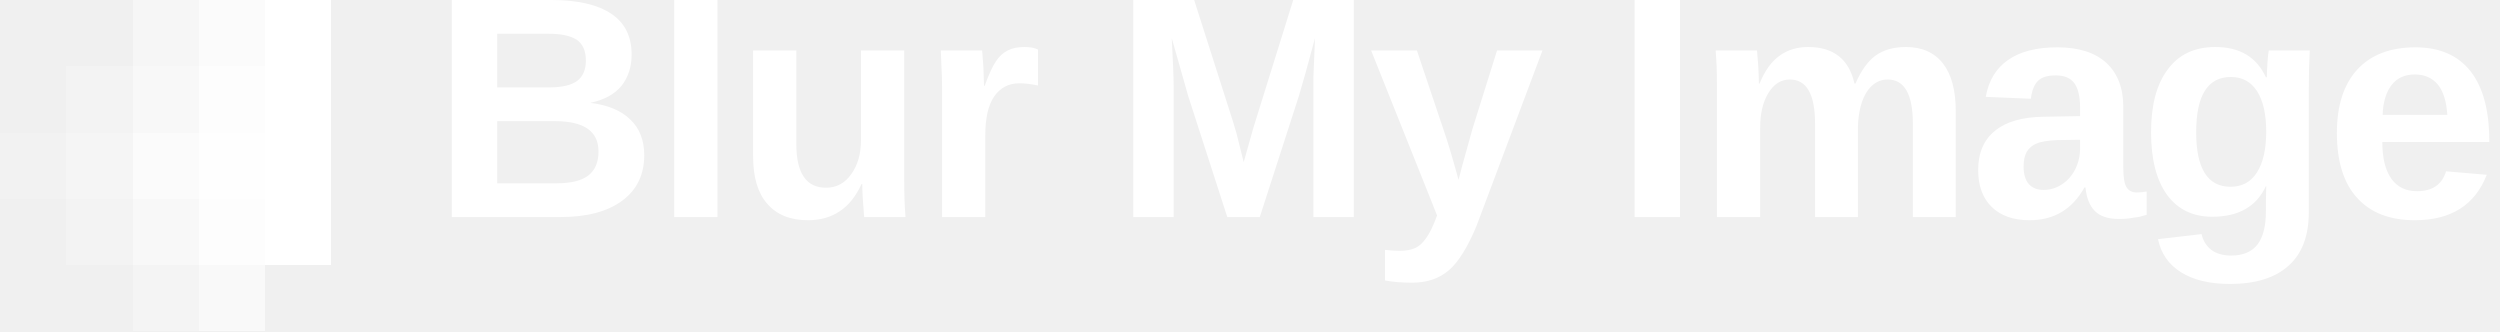
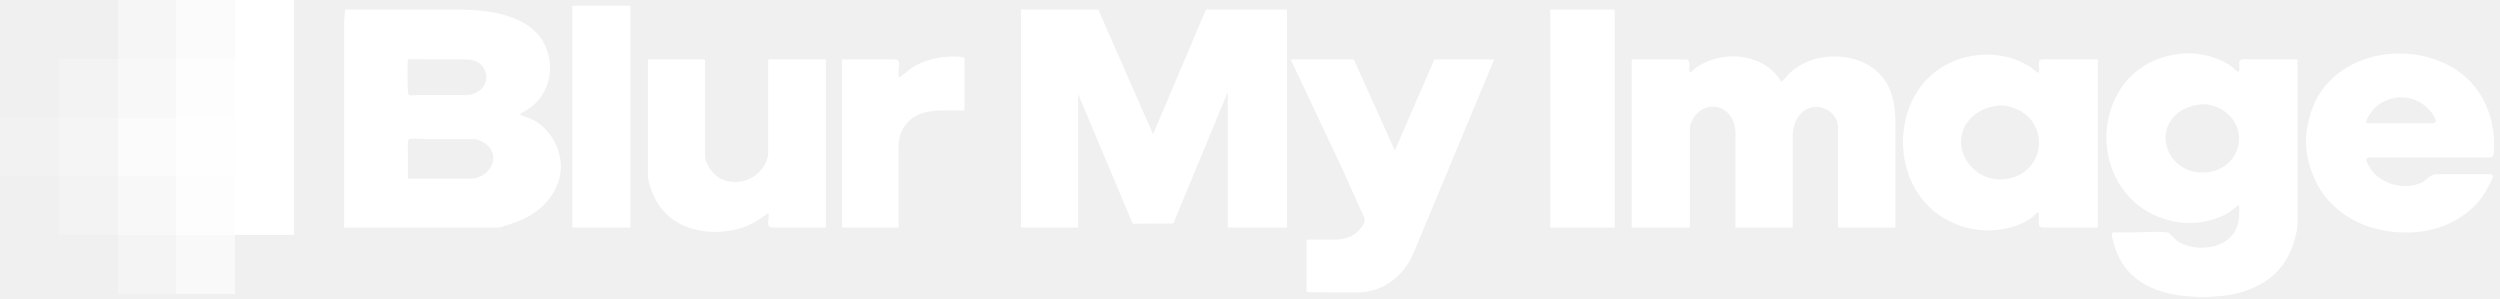
- <svg xmlns="http://www.w3.org/2000/svg" viewBox="0 0 792.4 105" role="img" aria-label="Blur My Image">
+ <svg xmlns="http://www.w3.org/2000/svg" viewBox="-233 -3 1702 203" role="img" aria-label="Blur My Image">
  <g shape-rendering="crispEdges">
-     <rect x="42" y="0" width="21" height="21" fill="#ffffff" fill-opacity="0.4" />
-     <rect x="63" y="0" width="21" height="21" fill="#ffffff" fill-opacity="0.72" />
-     <rect x="21" y="21" width="21" height="21" fill="#ffffff" fill-opacity="0.18" />
-     <rect x="42" y="21" width="21" height="21" fill="#ffffff" fill-opacity="0.55" />
-     <rect x="63" y="21" width="21" height="21" fill="#ffffff" fill-opacity="0.85" />
-     <rect x="0" y="42" width="21" height="21" fill="#ffffff" fill-opacity="0.14" />
-     <rect x="21" y="42" width="21" height="21" fill="#ffffff" fill-opacity="0.32" />
-     <rect x="42" y="42" width="21" height="21" fill="#ffffff" fill-opacity="0.72" />
-     <rect x="63" y="42" width="21" height="21" fill="#ffffff" fill-opacity="0.92" />
-     <rect x="21" y="63" width="21" height="21" fill="#ffffff" fill-opacity="0.18" />
-     <rect x="42" y="63" width="21" height="21" fill="#ffffff" fill-opacity="0.55" />
-     <rect x="63" y="63" width="21" height="21" fill="#ffffff" fill-opacity="0.85" />
-     <rect x="42" y="84" width="21" height="21" fill="#ffffff" fill-opacity="0.3" />
-     <rect x="63" y="84" width="21" height="21" fill="#ffffff" fill-opacity="0.62" />
-     <rect x="84" y="0" width="21" height="84" fill="#ffffff" />
+     <rect x="-153" y="-3" width="40" height="40" fill="#ffffff" fill-opacity="0.4" />
+     <rect x="-113" y="-3" width="40" height="40" fill="#ffffff" fill-opacity="0.72" />
+     <rect x="-193" y="37" width="40" height="40" fill="#ffffff" fill-opacity="0.18" />
+     <rect x="-153" y="37" width="40" height="40" fill="#ffffff" fill-opacity="0.55" />
+     <rect x="-113" y="37" width="40" height="40" fill="#ffffff" fill-opacity="0.85" />
+     <rect x="-233" y="77" width="40" height="40" fill="#ffffff" fill-opacity="0.14" />
+     <rect x="-193" y="77" width="40" height="40" fill="#ffffff" fill-opacity="0.32" />
+     <rect x="-153" y="77" width="40" height="40" fill="#ffffff" fill-opacity="0.72" />
+     <rect x="-113" y="77" width="40" height="40" fill="#ffffff" fill-opacity="0.92" />
+     <rect x="-193" y="117" width="40" height="40" fill="#ffffff" fill-opacity="0.18" />
+     <rect x="-153" y="117" width="40" height="40" fill="#ffffff" fill-opacity="0.55" />
+     <rect x="-113" y="117" width="40" height="40" fill="#ffffff" fill-opacity="0.85" />
+     <rect x="-153" y="157" width="40" height="40" fill="#ffffff" fill-opacity="0.3" />
+     <rect x="-113" y="157" width="40" height="40" fill="#ffffff" fill-opacity="0.62" />
+     <rect x="-73" y="-3" width="40" height="160" fill="#ffffff" />
  </g>
-   <path fill="#ffffff" d="M204.2 49.2Q204.2 58.5 197.1 63.7Q190.1 68.8 177.6 68.8L143.2 68.8L143.2 0L174.7 0Q187.3 0 193.8 4.4Q200.2 8.7 200.2 17.3Q200.2 23.1 197 27.2Q193.7 31.2 187.1 32.6Q195.4 33.6 199.8 37.9Q204.2 42.1 204.2 49.2ZM185.7 19.2Q185.7 14.6 182.8 12.6Q179.8 10.7 174 10.7L157.6 10.7L157.6 27.7L174.1 27.7Q180.2 27.7 183 25.6Q185.7 23.5 185.7 19.2ZM189.7 48Q189.7 38.4 175.9 38.4L157.6 38.4L157.6 58.1L176.4 58.1Q183.3 58.1 186.5 55.6Q189.7 53.1 189.7 48ZM213.7 68.8L213.7 -3.7L227.4 -3.7L227.4 68.8ZM252.4 16L252.4 45.6Q252.4 59.5 261.8 59.5Q266.8 59.5 269.8 55.2Q272.9 51 272.9 44.3L272.9 16L286.6 16L286.6 57Q286.6 63.7 287 68.8L273.9 68.8Q273.3 61.8 273.3 58.3L273.1 58.3Q270.3 64.3 266.1 67Q261.9 69.8 256.1 69.8Q247.7 69.8 243.2 64.6Q238.7 59.5 238.7 49.5L238.7 16ZM298.6 68.8L298.6 28.4Q298.6 24 298.4 21.1Q298.3 18.2 298.2 16L311.3 16Q311.4 16.8 311.7 21.3Q311.9 25.8 311.9 27.2L312.1 27.2Q314.1 21.7 315.7 19.4Q317.2 17.1 319.4 16Q321.5 14.9 324.7 14.9Q327.4 14.9 329 15.7L329 27.1Q325.7 26.4 323.1 26.4Q318 26.4 315.1 30.6Q312.3 34.7 312.3 42.9L312.3 68.8ZM416.3 68.8L416.3 27.1Q416.3 25.7 416.3 24.3Q416.4 22.9 416.8 12.1Q413.3 25.2 411.7 30.4L399.3 68.8L389 68.8L376.6 30.4L371.4 12.1Q372 23.4 372 27.1L372 68.8L359.2 68.8L359.2 0L378.5 0L390.8 38.5L391.9 42.2L394.2 51.4L397.3 40.4L409.9 0L429.1 0L429.1 68.8ZM447.6 89.6Q442.7 89.6 439 88.9L439 79.2Q441.6 79.5 443.7 79.5Q446.6 79.5 448.6 78.6Q450.5 77.7 452 75.5Q453.6 73.4 455.5 68.3L434.6 16L449.1 16L457.4 40.7Q459.3 46 462.3 57L463.5 52.4L466.7 40.9L474.5 16L488.9 16L468 71.6Q463.8 81.7 459.3 85.6Q454.7 89.6 447.6 89.6ZM518.1 68.8L518.1 0L532.5 0L532.5 68.8ZM575.3 68.8L575.3 39.2Q575.3 25.2 567.3 25.2Q563.1 25.2 560.5 29.5Q557.9 33.7 557.9 40.5L557.9 68.8L544.2 68.8L544.2 27.8Q544.2 23.5 544.1 20.8Q543.9 18.1 543.8 16L556.9 16Q557 16.9 557.3 20.9Q557.5 25 557.5 26.5L557.7 26.5Q560.2 20.4 564 17.7Q567.8 14.9 573.1 14.9Q585.2 14.9 587.8 26.5L588.1 26.5Q590.8 20.3 594.5 17.6Q598.3 14.9 604.1 14.9Q611.8 14.9 615.9 20.2Q619.9 25.4 619.9 35.3L619.9 68.8L606.3 68.8L606.3 39.2Q606.3 25.2 598.3 25.2Q594.3 25.2 591.7 29.1Q589.2 33 588.9 39.8L588.9 68.8ZM643.3 69.8Q635.6 69.8 631.3 65.6Q627 61.4 627 53.9Q627 45.7 632.4 41.4Q637.7 37.1 647.9 37L659.3 36.8L659.3 34.1Q659.3 28.9 657.5 26.4Q655.7 23.9 651.6 23.9Q647.7 23.9 646 25.6Q644.2 27.3 643.7 31.3L629.4 30.7Q630.8 22.9 636.5 19Q642.2 15 652.1 15Q662.2 15 667.6 19.9Q673 24.9 673 33.9L673 53.2Q673 57.6 674 59.3Q675 61 677.3 61Q678.9 61 680.4 60.7L680.4 68.1Q679.1 68.4 678.2 68.7Q677.2 68.9 676.2 69Q675.2 69.2 674.1 69.3Q673 69.4 671.6 69.4Q666.4 69.4 663.9 66.8Q661.5 64.3 661 59.4L660.7 59.4Q654.9 69.8 643.3 69.8ZM659.3 44.3L652.2 44.4Q647.5 44.6 645.5 45.5Q643.5 46.3 642.4 48.1Q641.4 49.9 641.4 52.8Q641.4 56.5 643.1 58.4Q644.8 60.2 647.7 60.2Q650.9 60.2 653.6 58.4Q656.2 56.7 657.8 53.6Q659.3 50.5 659.3 47ZM706.8 90Q697.2 90 691.3 86.3Q685.4 82.6 684 75.8L697.8 74.2Q698.5 77.3 700.9 79.2Q703.3 81 707.2 81Q712.9 81 715.6 77.4Q718.2 73.9 718.2 67L718.2 64.2L718.3 59L718.2 59Q713.7 68.7 701.2 68.7Q692 68.7 686.9 61.8Q681.8 54.8 681.8 41.9Q681.8 29 687.1 22Q692.3 14.9 702.2 14.9Q713.8 14.9 718.2 24.5L718.5 24.5Q718.5 22.8 718.7 19.8Q718.9 16.9 719.1 16L732.1 16Q731.8 21.2 731.8 28.2L731.8 67.2Q731.8 78.5 725.4 84.2Q719 90 706.8 90ZM718.3 41.7Q718.3 33.5 715.4 28.9Q712.5 24.4 707.1 24.4Q696.1 24.4 696.1 41.9Q696.1 59.2 707 59.2Q712.5 59.2 715.4 54.6Q718.3 50 718.3 41.7ZM765.4 69.8Q753.5 69.8 747.1 62.7Q740.7 55.7 740.7 42.1Q740.7 29.1 747.2 22Q753.7 15 765.6 15Q777 15 783 22.5Q789 30.1 789 44.6L789 45L755.1 45Q755.1 52.7 758 56.7Q760.8 60.6 766.1 60.6Q773.4 60.6 775.3 54.3L788.2 55.4Q782.6 69.8 765.4 69.8ZM765.4 23.6Q760.6 23.6 758 27Q755.4 30.4 755.2 36.4L775.7 36.4Q775.3 30 772.7 26.8Q770 23.6 765.4 23.6Z" />
+   <path fill="#ffffff" d="M156.6 0.9H196.2V151.9H156.6V0.9ZM588 3.5H643.2V151.9H602.9V59.6L565.8 149.2H555L538.2 149.3L536.4 145.2L501 61V151.9H462.1V3.5H514.7L552 88.4L588 3.5ZM2 3.5H78.6C103.4 3.5 137.2 8.4 141.2 38.8C141.7 43 141.5 47.3 140.5 51.4C138.8 58.3 134.9 64.6 129.5 69.2C126.7 71.5 121.1 74.3 121.1 74.9C121.1 75.3 128.3 77.7 130.4 78.8C135.9 81.9 140.4 86.5 143.6 91.9C157.4 115.8 142.1 139.6 118.6 148.1C117 148.7 107.8 151.9 106.3 151.9H76.4H1.3V10.7L2 3.5ZM822.4 3.5H866.3V151.9H822.4V3.5ZM1302.2 37.5H1331.1V81.6V150C1331.1 153.9 1329.6 158.3 1328.6 162C1321.6 186 1300.5 197 1276.8 198.7L1267 199.4L1257.6 198.8C1241.7 197.8 1224.8 192.8 1214.5 179.9C1210.3 174.7 1207.5 168.4 1205.9 162C1205.6 160.7 1203.3 155.2 1206 155.2H1221.8C1226.1 155.2 1239.6 154.2 1243.5 155.5C1243.9 155.6 1248.1 160.5 1250.2 161.7C1258 166.2 1268.8 166.9 1277.1 163.7C1285.9 160.4 1290.8 153.7 1291.4 144.4C1291.4 143.5 1291.8 137.1 1291.1 136.7C1290.8 136.5 1285.7 140.8 1284.3 141.7C1279.5 144.7 1274.4 146.4 1268.9 147.6C1252.5 151.3 1233.8 146.3 1221.1 135.4C1189.2 108.2 1196.1 51.8 1236.6 37C1249.9 32.1 1264.6 32 1277.7 37.5C1281 38.9 1284.2 40.7 1287.1 42.9C1288 43.6 1289.6 45.6 1290.8 45.8C1292.4 46.1 1290.8 39.5 1291.8 38.2C1292.9 36.7 1300.6 37.5 1302.2 37.5ZM1457.6 104.2H1380.3C1375.7 104.2 1379.6 109.9 1380.7 111.6C1384.1 117 1389.8 120.6 1395.8 122.4C1402.3 124.3 1409.5 124.2 1415.7 121.3C1419.1 119.6 1421.6 115.6 1425.5 115.6H1462.3C1465.8 115.6 1463.2 119.7 1462.3 121.7C1459.6 127.2 1456.1 132.9 1451.6 137.2C1439.6 149.1 1423.5 155 1406.7 155.3C1376.5 156 1348.5 140.5 1339.6 110.4C1337 101.8 1336.1 92.9 1337.7 84.1C1339.2 75.9 1341.6 67.9 1346.1 60.9C1368.4 25.9 1426.3 24.4 1451.9 56.1C1459.7 65.8 1463.9 78 1464.8 90.4C1465 93.6 1465 96.9 1464.9 100.1C1464.6 105 1463.1 104.2 1457.6 104.2ZM1170.1 37.5H1195.2V151.9H1157.9C1153.6 151.9 1155.5 147.5 1155.1 143C1155.1 142.7 1155.1 141.7 1154.6 141.7C1153.5 141.7 1151.2 144.4 1150.3 145.1C1147 147.4 1143.4 149.4 1139.5 150.7C1123.3 156.2 1105.7 154.4 1090.9 145.8C1052.7 123.8 1053.1 61.7 1092.2 40.9C1106.5 33.4 1124.2 32 1139.4 37.7C1143.2 39.1 1146.9 41 1150.3 43.3C1151.4 44.1 1153.3 46.3 1154.6 46.5C1156.4 46.7 1154 39.6 1155.6 37.9C1156.4 36.9 1168.4 37.5 1170.1 37.5ZM423.6 36.5V72.2H408C391.2 72.2 378.7 79.8 378.7 97.8V151.9H340.3V37.5H376.1C380.5 37.5 378.7 41.4 378.8 45.8C378.8 46.1 378.5 50 379.4 49.8C379.4 49.8 387.5 43.3 388.9 42.4C396.1 38.3 404.3 36 412.5 35.6C415.8 35.4 419.4 35.3 422.7 36.1C422.8 36.2 423.6 36.4 423.6 36.5ZM1057.4 80.7V151.9H1018.3V83.6C1018.3 74.1 1007.2 66.9 998 70.9C990.8 74 987.5 82 987.5 89.5V151.9H948.5V87.3C948.5 80.1 944.7 72.6 937.4 70.3C929.6 67.8 921.8 72.4 918.8 79.6C918.3 80.7 917.5 82.2 917.5 83.4V113V151.9H877.9V37.5H914.5C918.7 37.5 916.5 43 917.2 45.9C917.2 46.1 917.3 46.5 917.6 46.4C918.2 46.4 921.1 43.5 921.9 42.9C925.2 40.6 929 38.9 932.8 37.6C946.2 33.1 962.9 35.3 973.6 45.1C976.1 47.3 977.9 50 979.8 52.7C981.5 51.4 982.9 49.5 984.4 47.8C989.2 42.8 995.4 39.4 1002 37.4C1019.3 32.3 1041.4 36.9 1051.2 53.2C1056.2 61.5 1057.4 71.1 1057.4 80.7ZM645.7 37.5H688.7L716.6 99.5L743.5 37.5H784.2L729.3 169.4C722.7 185 708.4 196.1 691 196.1H673.9C669.4 196.1 665 196.1 660.6 195.9C659.8 195.9 656.9 196.2 656.5 195.1C656.2 194 656.6 191.9 656.6 190.7V160.1H676C683.2 160.1 689.7 157.7 694 151.7C695 150.3 696.2 148.4 696.1 146.5C696 145.2 695.2 143.7 694.6 142.5L680 110.2L645.7 37.5ZM44.5 45.4C44.5 47.2 44.2 61.2 45.3 61.7C46.5 62.3 49.3 61.7 50.8 61.7H85C87.3 61.7 89.4 60.9 91.4 59.9C103.4 53.7 98.2 37.5 85.4 37.5H60.8C59.4 37.5 45.3 37 45 37.4C44.2 38.4 44.6 44.1 44.5 45.4ZM235.8 37.5C238.8 37.5 244.1 37 246.9 37.8C247 37.9 247 38 247 38.1V103.4C247 106.3 248.6 108.9 250 111.3C258.8 125.9 280.6 123 287.9 108.6C288.9 106.6 290 103.9 290 101.6V70.7V37.5H329.3V151.9H293C287 151.9 292.1 143 289.7 142.3C289.6 142.3 284.5 146 283.9 146.4C279 149.6 273.8 151.9 268.1 153.2C246 158.3 221.8 152.1 212 130.1C210.1 125.9 208.1 120.6 208.1 115.9V88.5V37.5H235.8ZM1378.4 80.9H1422.9C1429 80.9 1421.7 72.5 1420.1 71C1415.1 65.8 1407.7 62.9 1400.5 63.3C1393.7 63.6 1386.9 66.7 1382.4 71.9C1381.3 73.3 1377.5 78.7 1378 80.2C1378 80.3 1378.3 80.9 1378.4 80.9ZM1263.8 68.2C1258.8 69 1253.9 70.7 1249.9 73.8C1232 87.6 1244 116.5 1268.9 114.4C1292.1 112.5 1300.1 84 1279.5 71.5C1274.8 68.7 1269.2 67.4 1263.8 68.2ZM1124.9 69.2C1120 70.1 1115.4 71.9 1111.5 75C1089.9 92.1 1108.6 123.9 1134.5 118.6C1159.3 113.6 1162.9 80.5 1139 70.9C1134.5 69.1 1129.6 68.2 1124.9 69.2ZM44.7 100.2V118.6H87.3C101.3 118.6 109.6 101.2 95.7 93.7C93.8 92.6 91.4 91.7 89.2 91.7H57.7C43.3 91.7 44.7 88.8 44.7 100.2Z" />
</svg>
